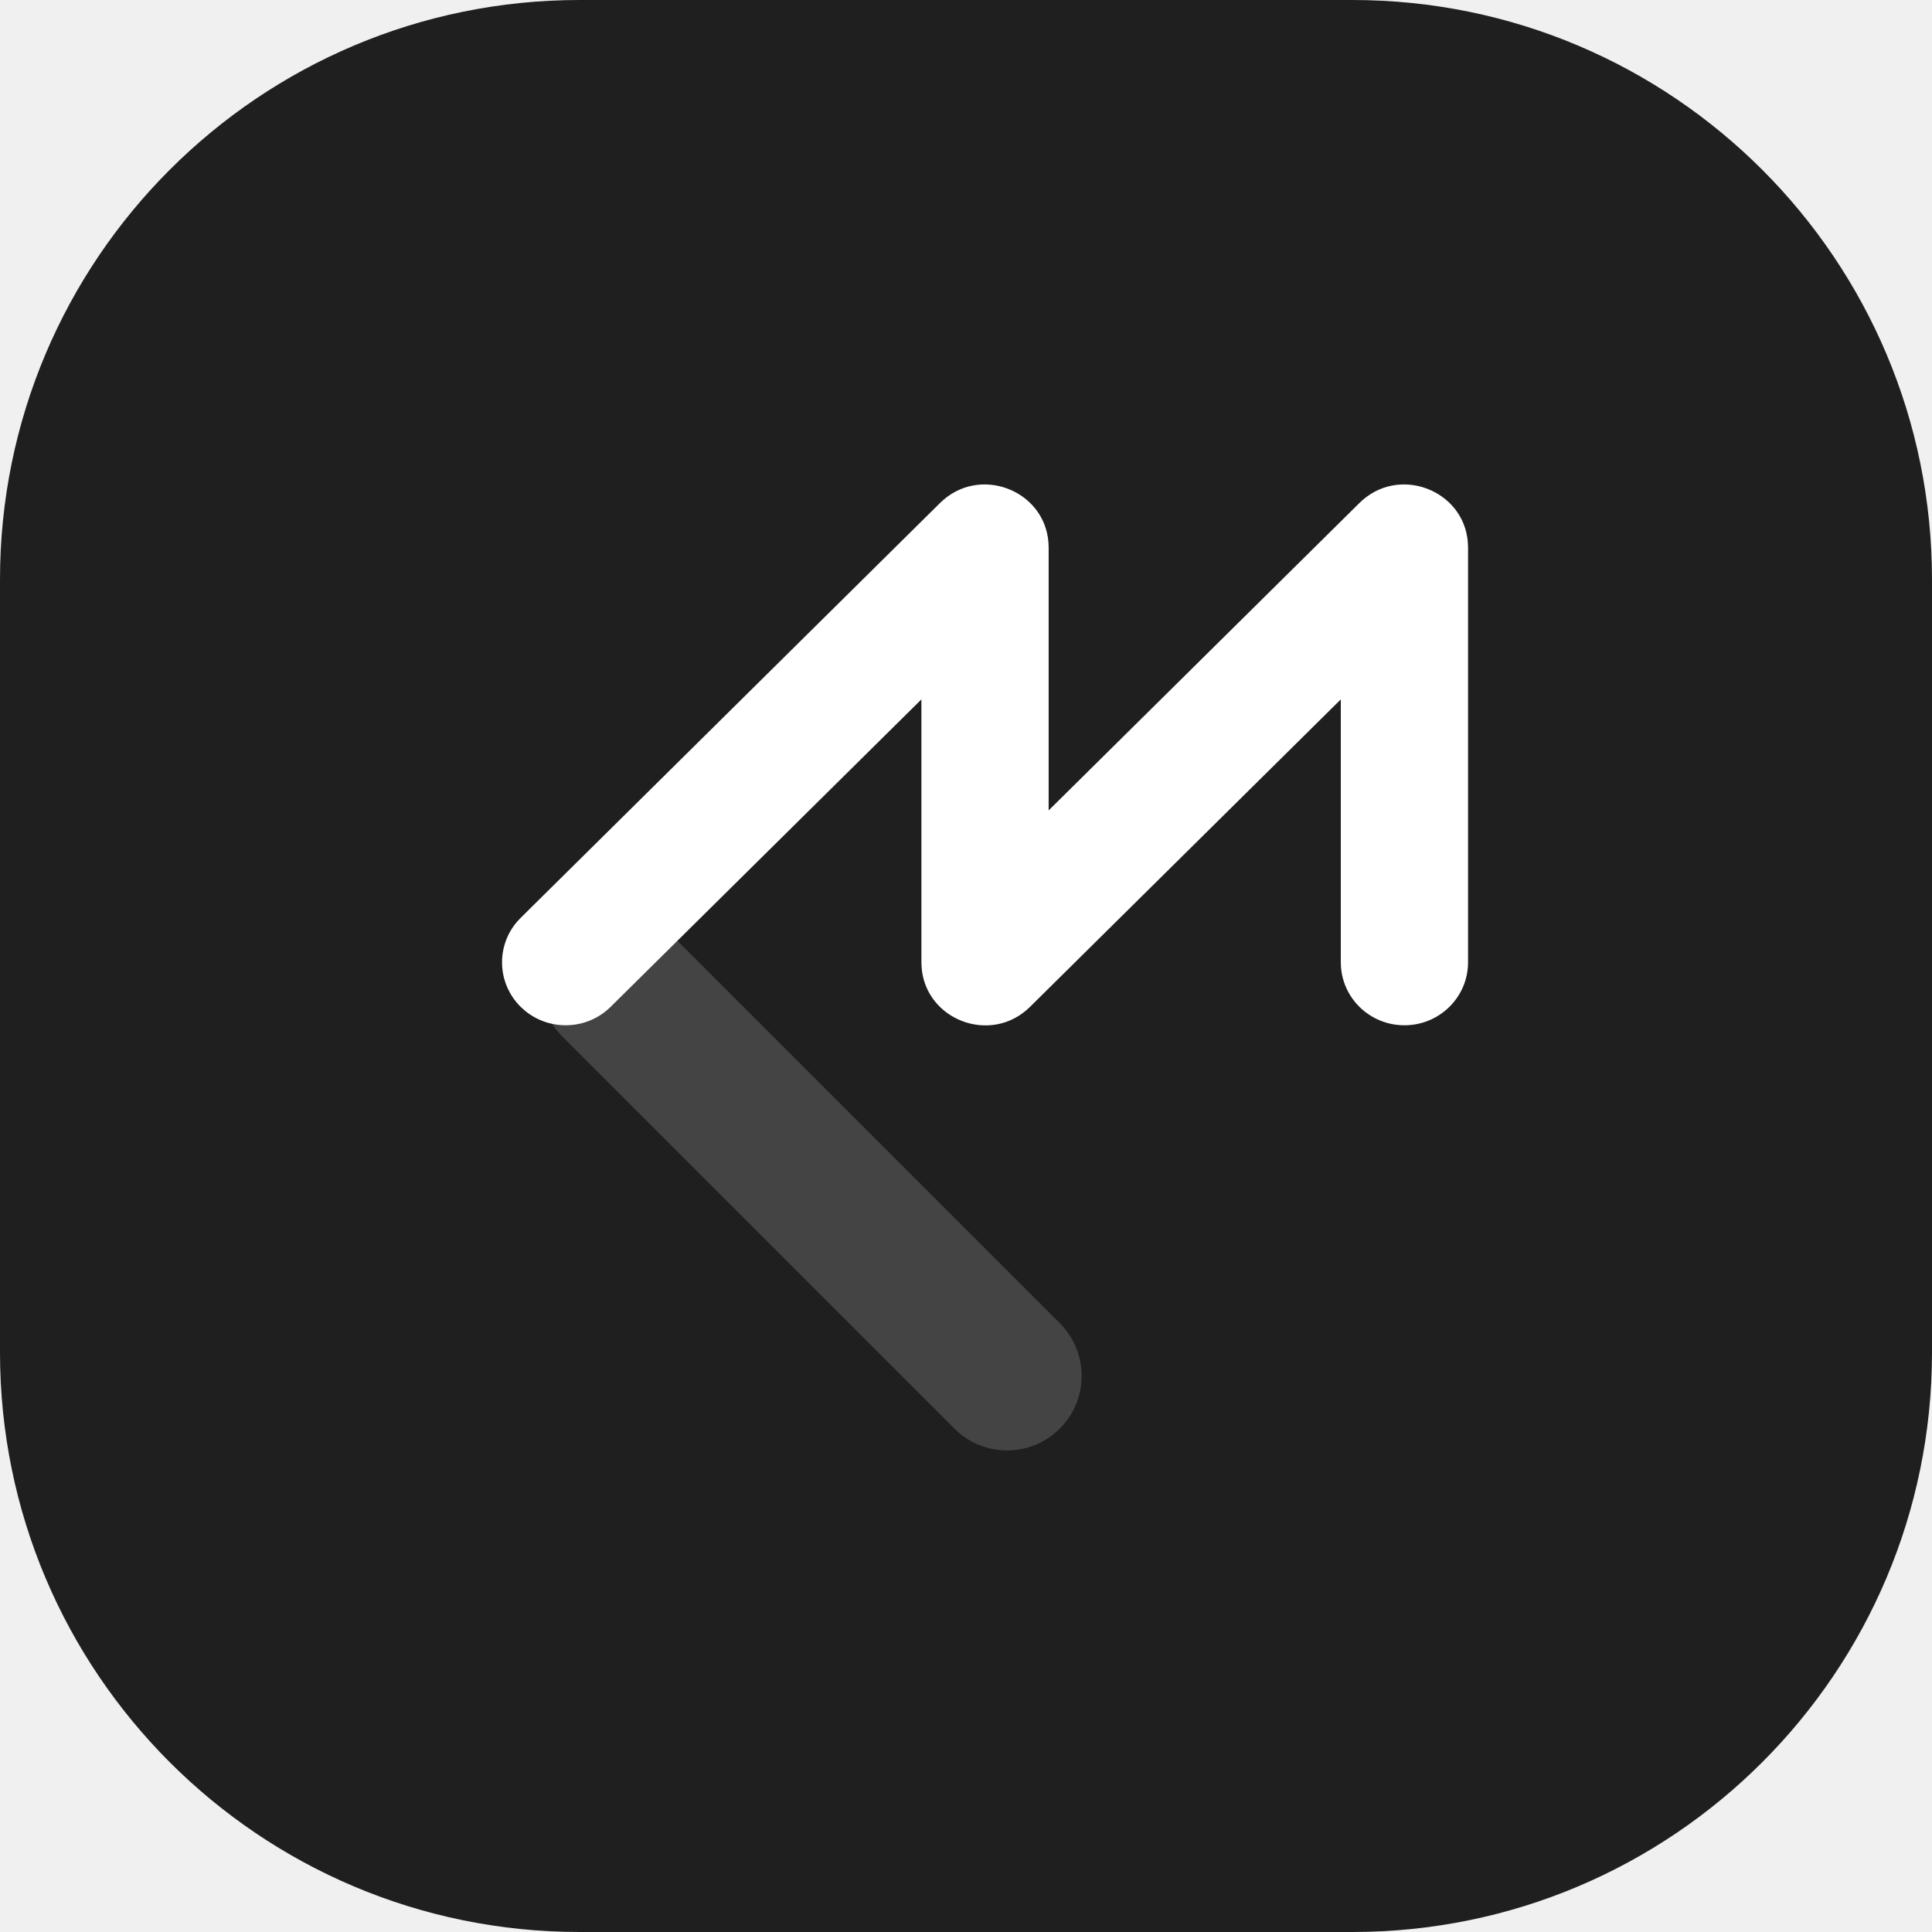
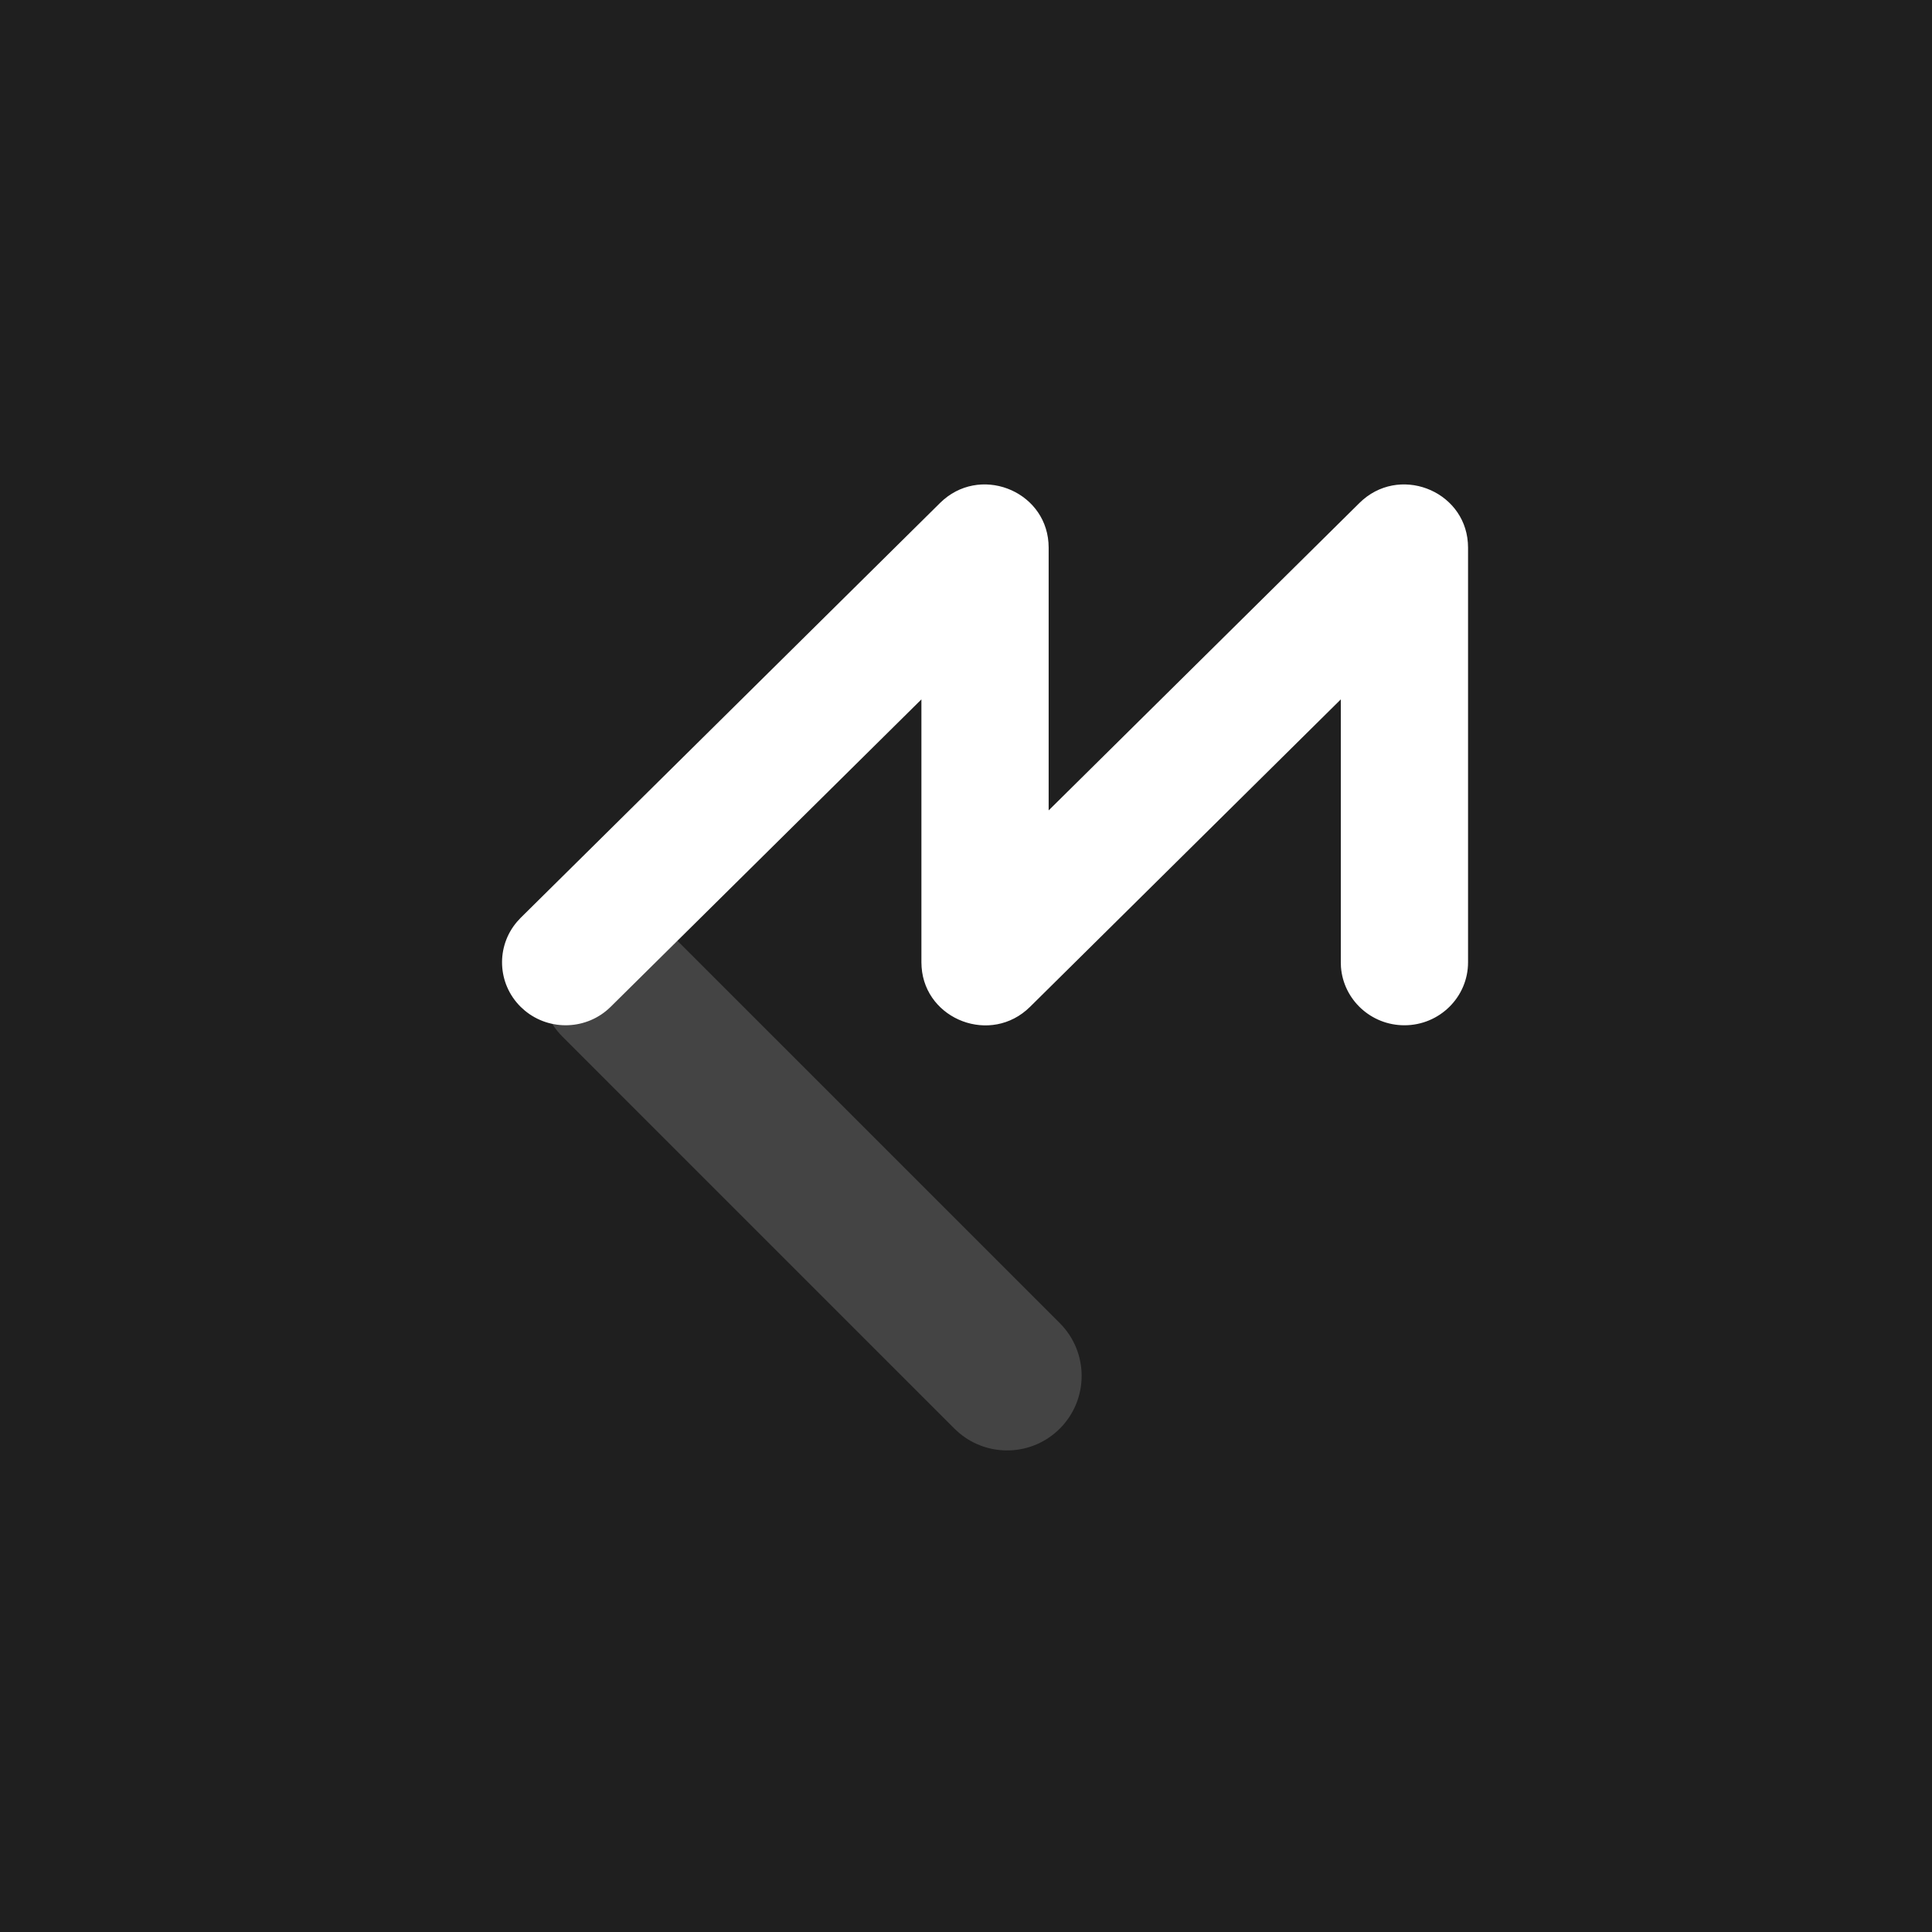
<svg xmlns="http://www.w3.org/2000/svg" width="50" height="50" viewBox="0 0 50 50" fill="none">
-   <rect width="50" height="50" rx="15" fill="#1F1F1F" />
-   <path d="M14.558 24.102C15.271 23.388 16.405 23.351 17.163 23.989L17.286 24.102L27.428 34.244C28.181 34.997 28.181 36.219 27.428 36.972C26.714 37.686 25.58 37.723 24.822 37.085L24.699 36.972L14.558 26.831C13.804 26.077 13.804 24.856 14.558 24.102Z" fill="#444444" />
-   <path d="M35.182 13.017C36.189 12.022 37.889 12.677 37.988 14.043L37.993 14.169V24.905C37.993 25.805 37.256 26.534 36.346 26.534C35.478 26.534 34.767 25.869 34.705 25.027L34.7 24.905L34.7 18.1L26.657 26.057C25.65 27.053 23.95 26.397 23.851 25.031L23.846 24.905L23.846 18.1L15.803 26.057C15.194 26.659 14.226 26.691 13.58 26.152L13.475 26.057C12.866 25.454 12.834 24.497 13.379 23.857L13.475 23.754L24.328 13.017C25.335 12.022 27.035 12.677 27.134 14.043L27.139 14.169L27.139 20.973L35.182 13.017Z" fill="white" />
+   <rect width="50" height="50" fill="#1F1F1F" />
+   <path d="M14.558 24.102C15.271 23.388 16.405 23.351 17.163 23.989L17.286 24.102L27.428 34.243C28.181 34.997 28.181 36.218 27.428 36.972C26.714 37.686 25.58 37.723 24.822 37.084L24.699 36.972L14.558 26.83C13.804 26.077 13.804 24.855 14.558 24.102Z" fill="#444444" />
+   <path d="M35.182 13.017C36.189 12.021 37.889 12.677 37.988 14.043L37.993 14.169V24.905C37.993 25.804 37.255 26.534 36.346 26.534C35.478 26.534 34.767 25.869 34.704 25.026L34.7 24.905L34.7 18.1L26.657 26.057C25.65 27.052 23.95 26.397 23.851 25.031L23.846 24.905L23.846 18.1L15.803 26.057C15.194 26.659 14.226 26.691 13.58 26.152L13.475 26.057C12.866 25.454 12.834 24.497 13.379 23.857L13.475 23.753L24.328 13.017C25.335 12.021 27.035 12.677 27.134 14.043L27.139 14.169L27.139 20.973L35.182 13.017Z" fill="white" />
</svg>
